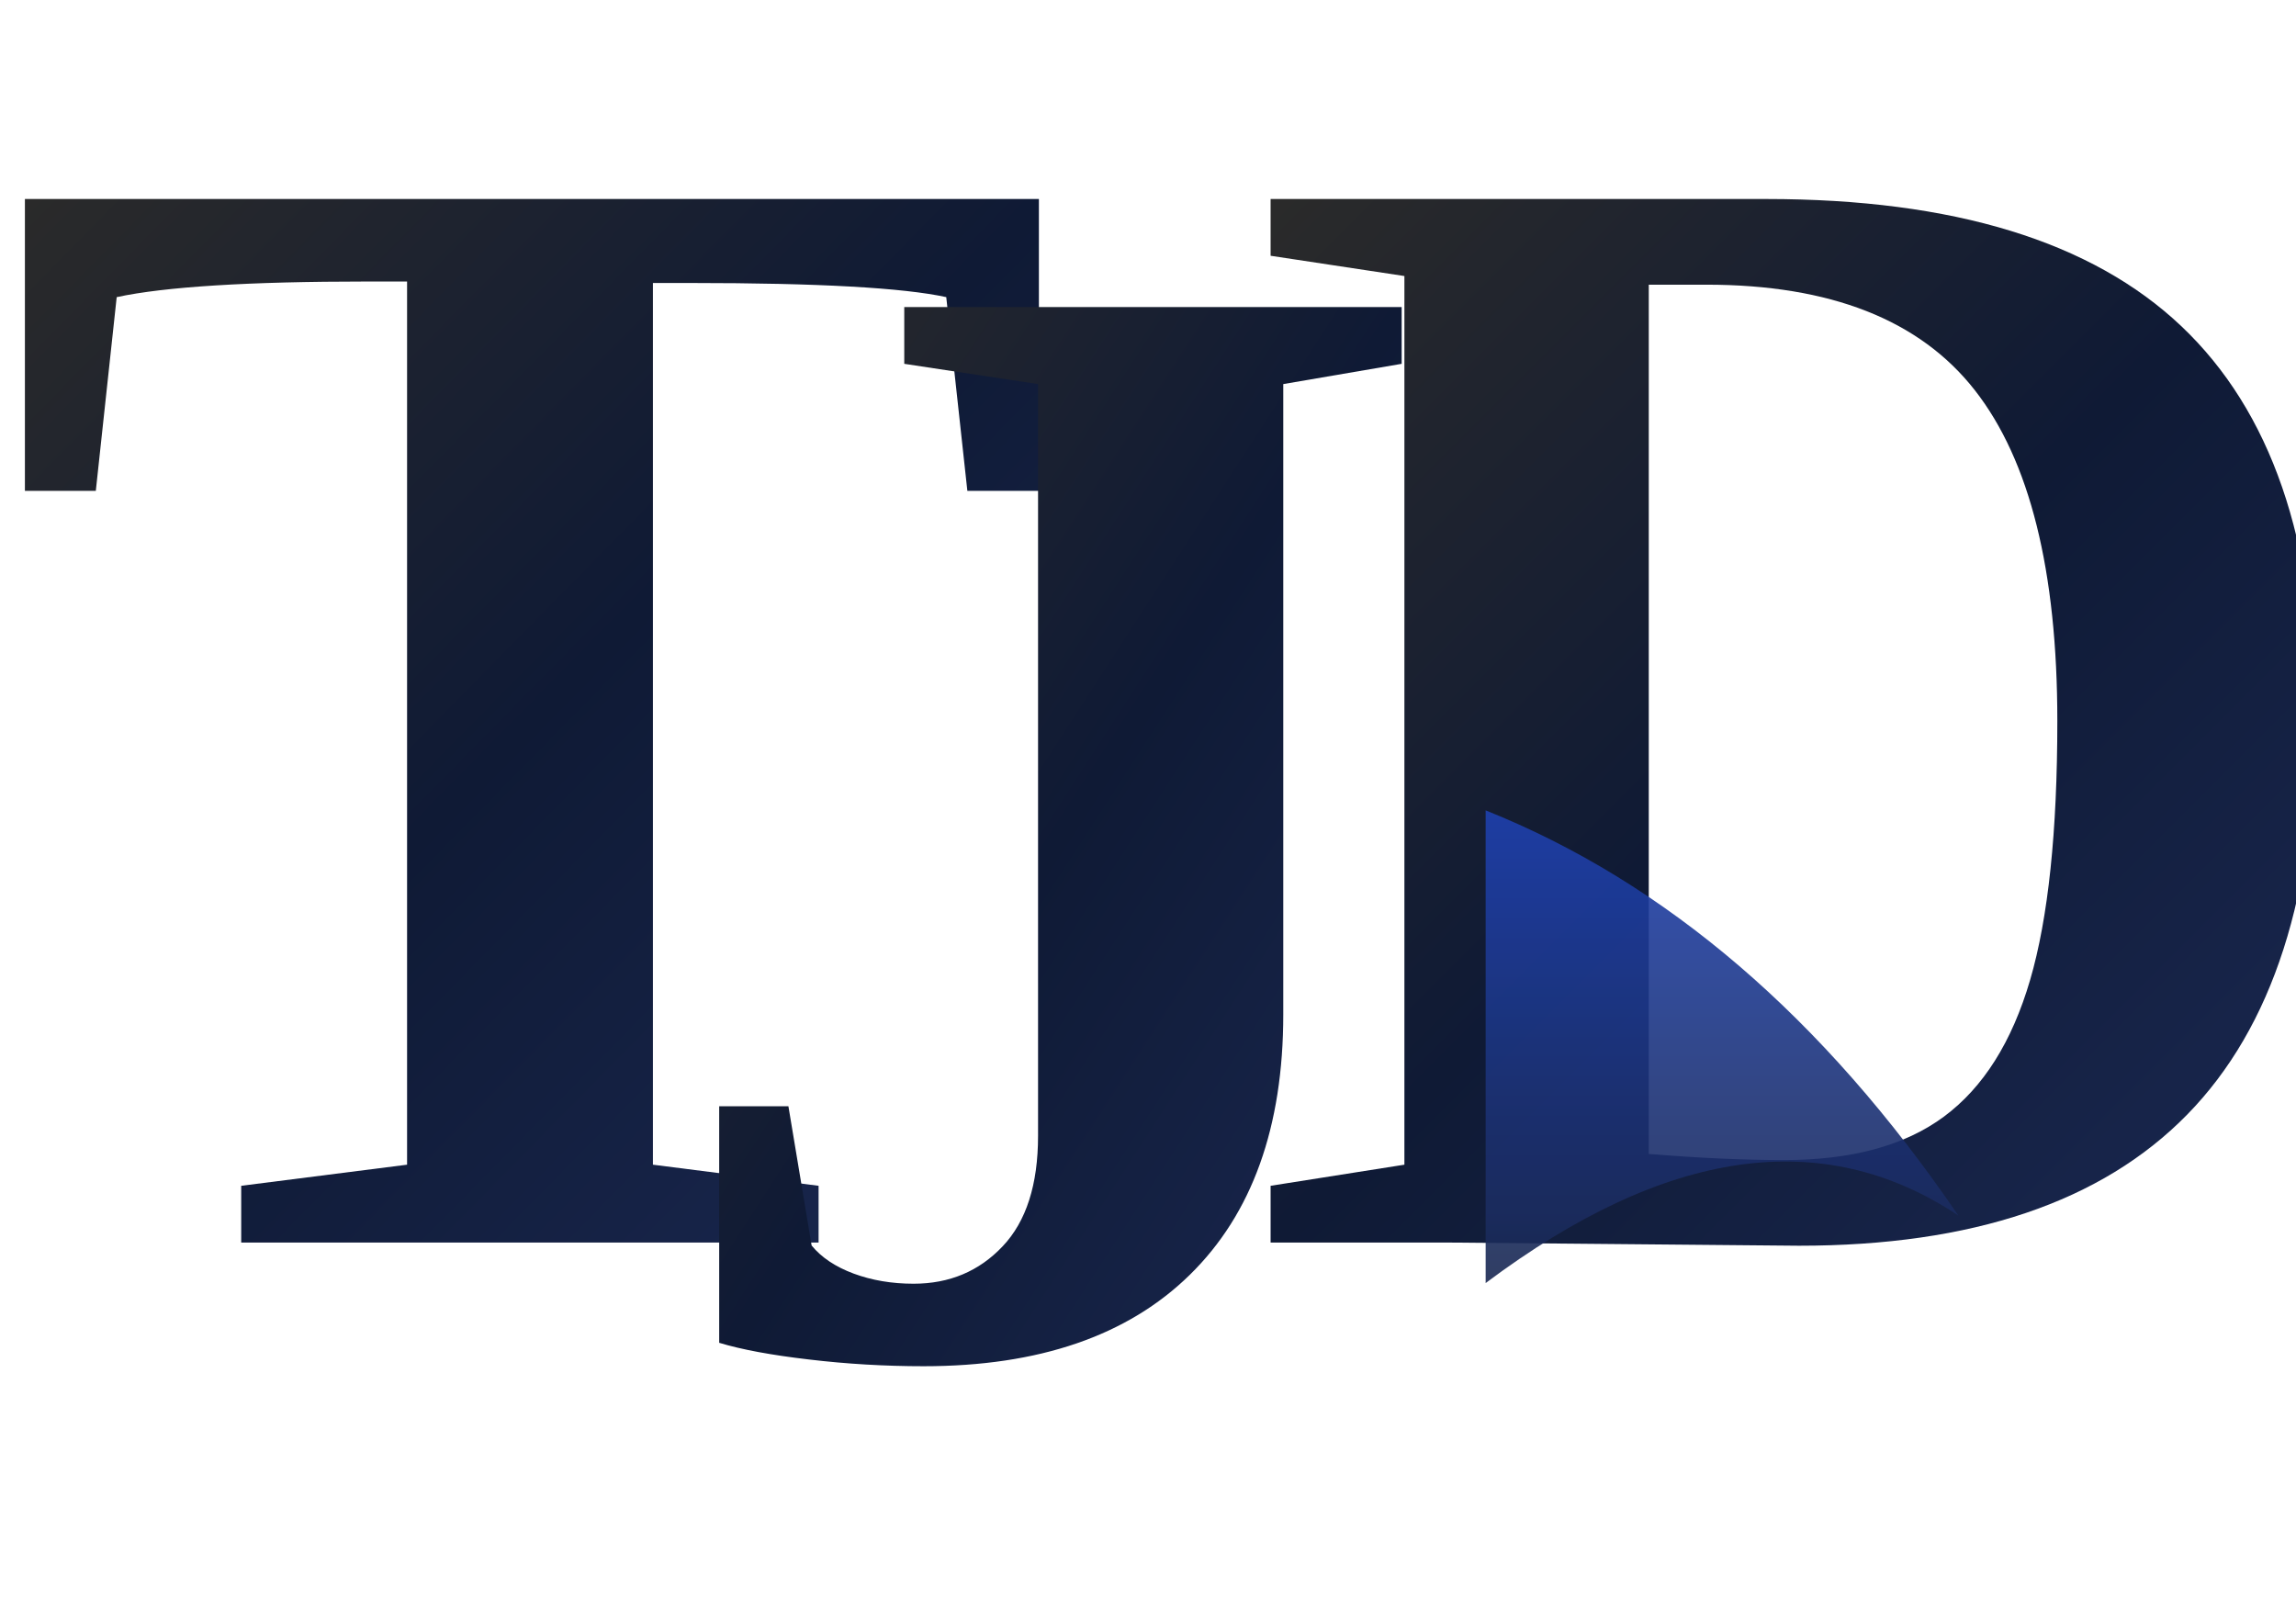
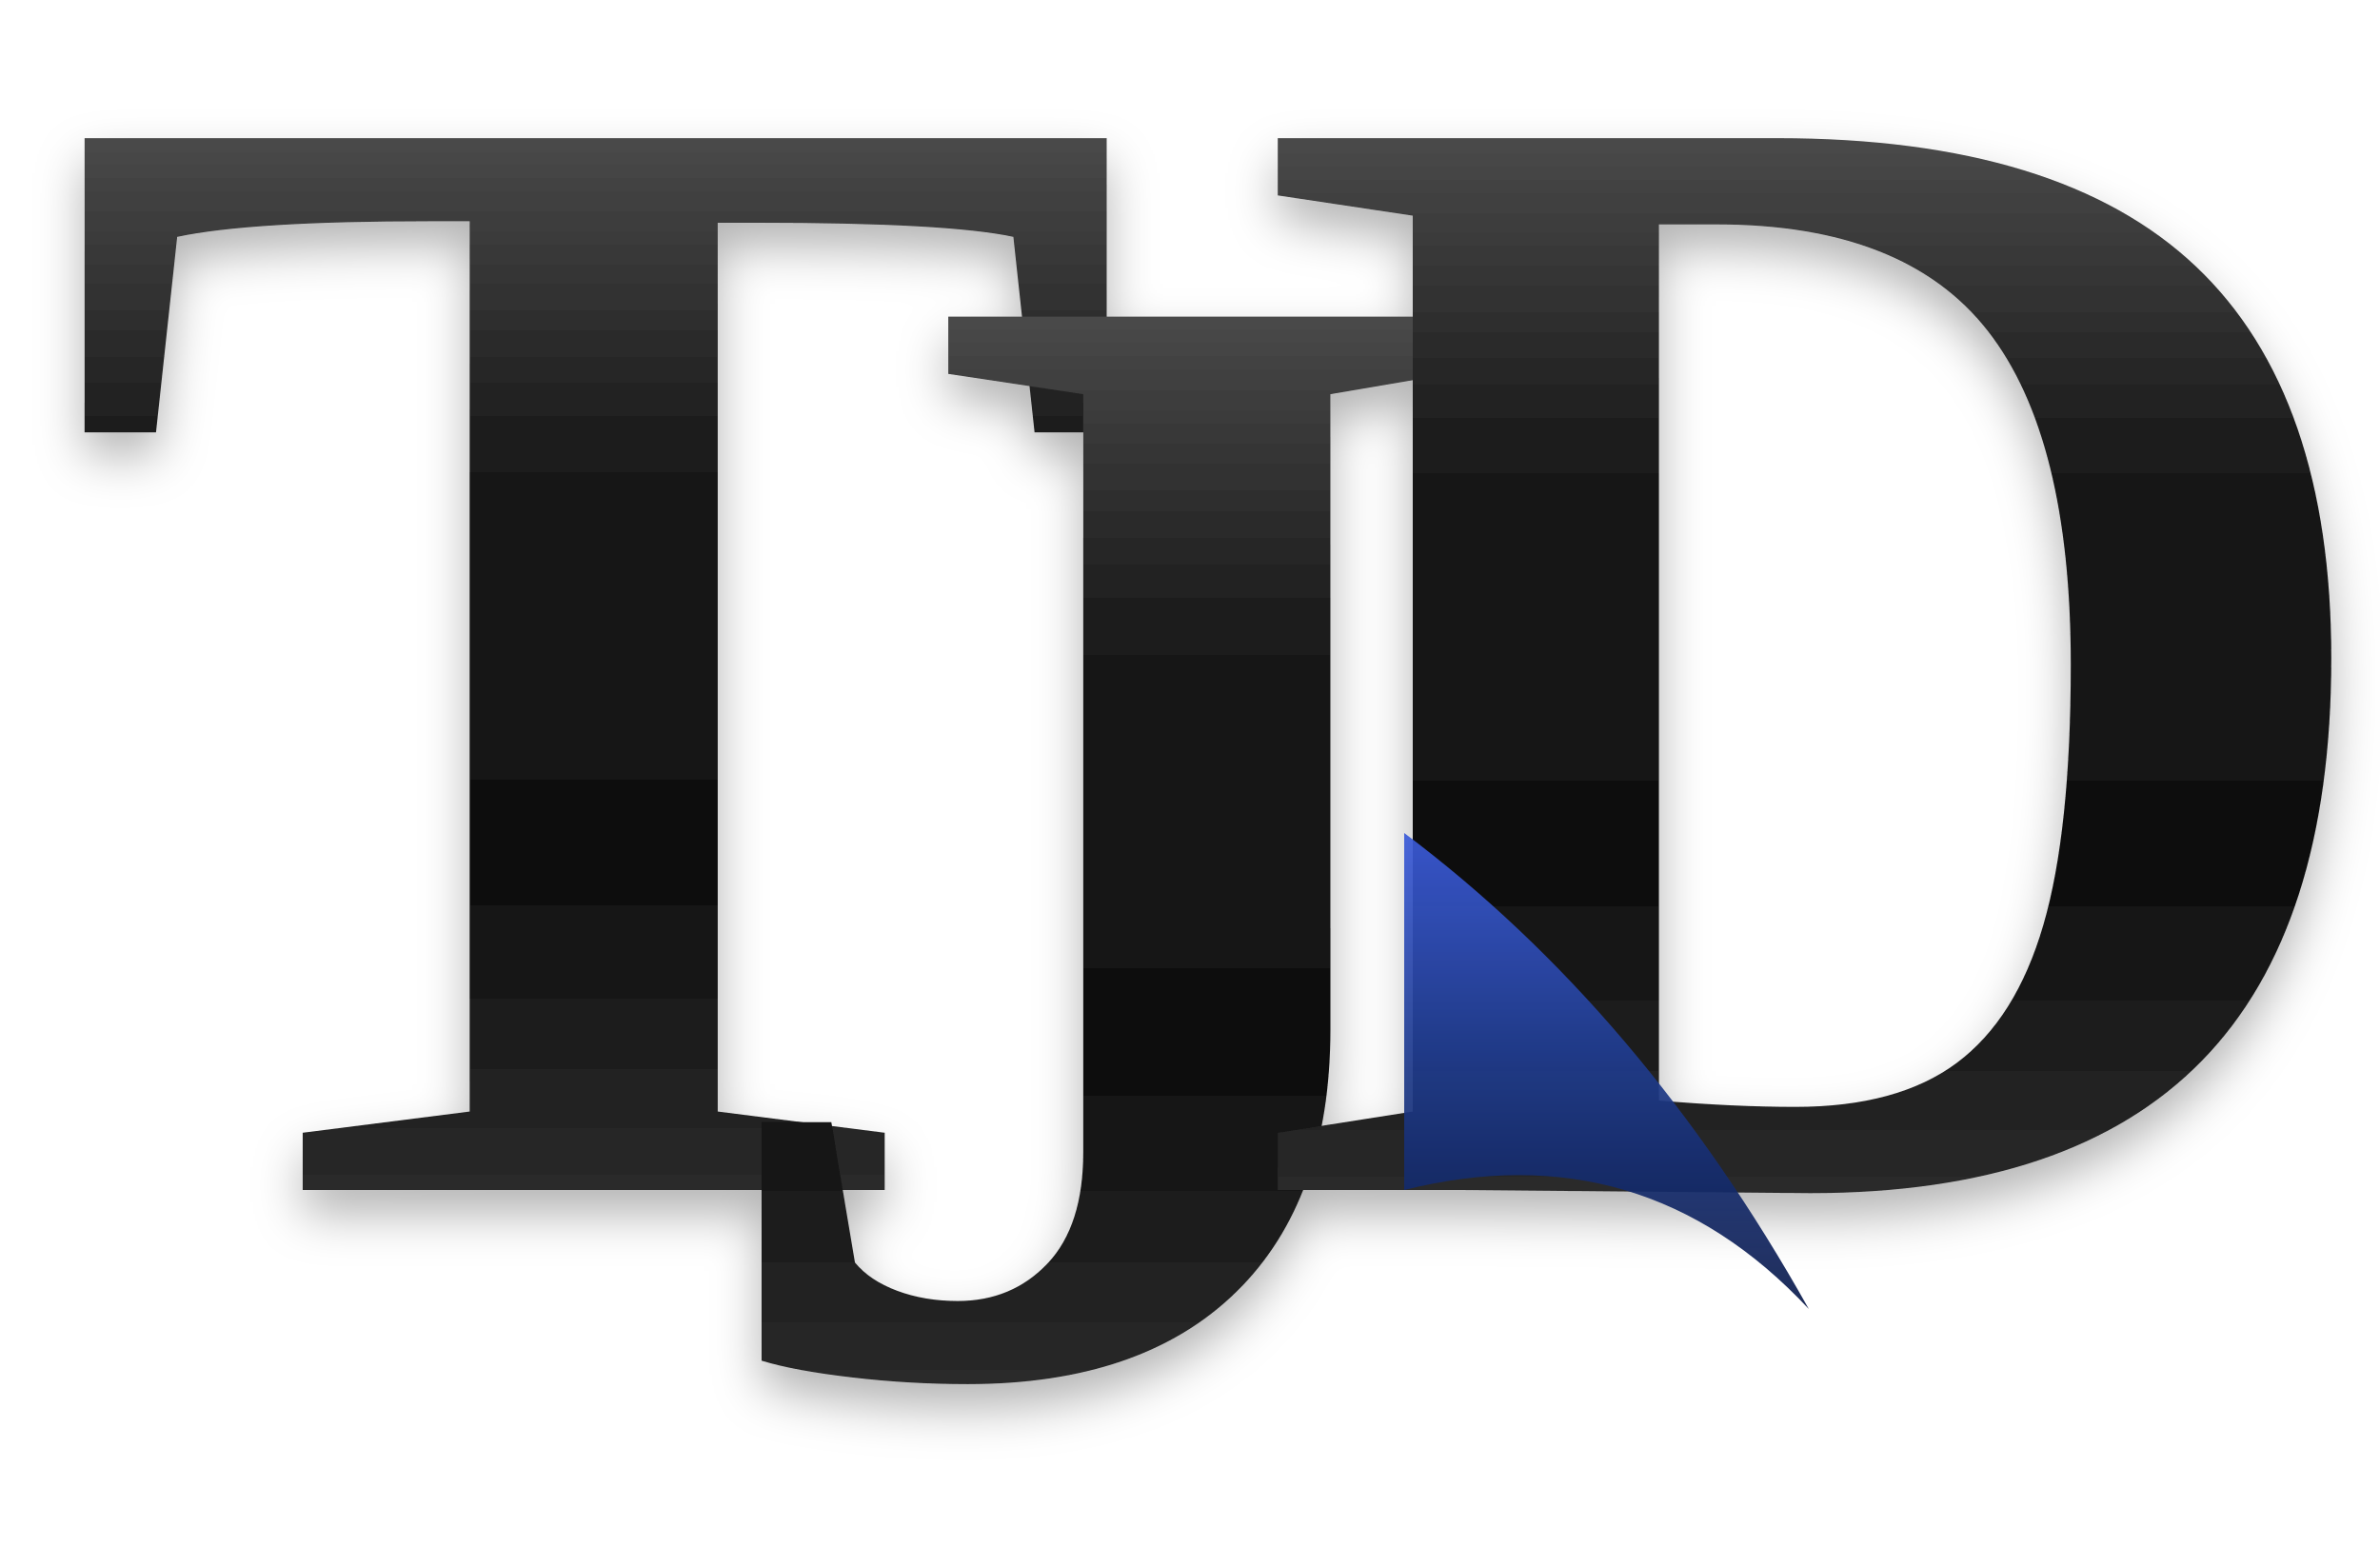
- <svg xmlns="http://www.w3.org/2000/svg" viewBox="0 0 170 120" role="img" aria-label="TJD">
+ <svg xmlns="http://www.w3.org/2000/svg" viewBox="0 0 200 130" role="img" aria-label="TJD">
  <defs>
-     <linearGradient id="markGrad" x1="0" y1="0" x2="1" y2="1">
-       <stop offset="0" stop-color="#2A2A2A" />
-       <stop offset="0.5" stop-color="#0F1A35" />
-       <stop offset="1" stop-color="#1A2851" />
+     <linearGradient id="markGrad" x1="0" y1="0" x2="0" y2="1">
+       <stop offset="0" stop-color="#4A4A4A" />
+       <stop offset="0.3" stop-color="#1A1A1A" />
+       <stop offset="0.7" stop-color="#0F0F0F" />
+       <stop offset="1" stop-color="#2A2A2A" />
    </linearGradient>
-     <linearGradient id="markBlue" x1="0" y1="0" x2="0" y2="1">
-       <stop offset="0" stop-color="#1E40AF" />
-       <stop offset="1" stop-color="#1A2851" />
+     <linearGradient id="markBlueAcc" x1="0" y1="0" x2="0" y2="1">
+       <stop offset="0" stop-color="#3B5BD9" />
+       <stop offset="0.5" stop-color="#1E3A8A" />
+       <stop offset="1" stop-color="#0A1A4A" />
    </linearGradient>
+     <filter id="markShadow" x="-5%" y="-5%" width="110%" height="115%">
+       <feDropShadow dx="0" dy="2" stdDeviation="2" flood-opacity="0.3" />
+     </filter>
  </defs>
-   <g font-family="'Times New Roman', Georgia, serif" font-weight="700">
-     <text x="0" y="92" font-size="118" fill="url(#markGrad)" letter-spacing="-6">T</text>
-     <text x="48" y="100" font-size="118" fill="url(#markGrad)" letter-spacing="-6">J</text>
-     <text x="92" y="92" font-size="118" fill="url(#markGrad)" letter-spacing="-6">D</text>
+   <g filter="url(#markShadow)" font-family="Georgia, 'Times New Roman', serif" font-weight="700">
+     <text x="5" y="100" font-size="135" fill="url(#markGrad)" letter-spacing="-8">T</text>
+     <text x="58" y="115" font-size="135" fill="url(#markGrad)" letter-spacing="-8">J</text>
+     <text x="105" y="100" font-size="135" fill="url(#markGrad)" letter-spacing="-8">D</text>
  </g>
-   <path d="M 110 60 Q 130 68 145 90 Q 130 80 110 95 Z" fill="url(#markBlue)" opacity="0.9" />
+   <path d="M 118 70 Q 138 85 152 110 Q 138 95 118 100 Q 118 85 118 70 Z" fill="url(#markBlueAcc)" opacity="0.92" />
</svg>
